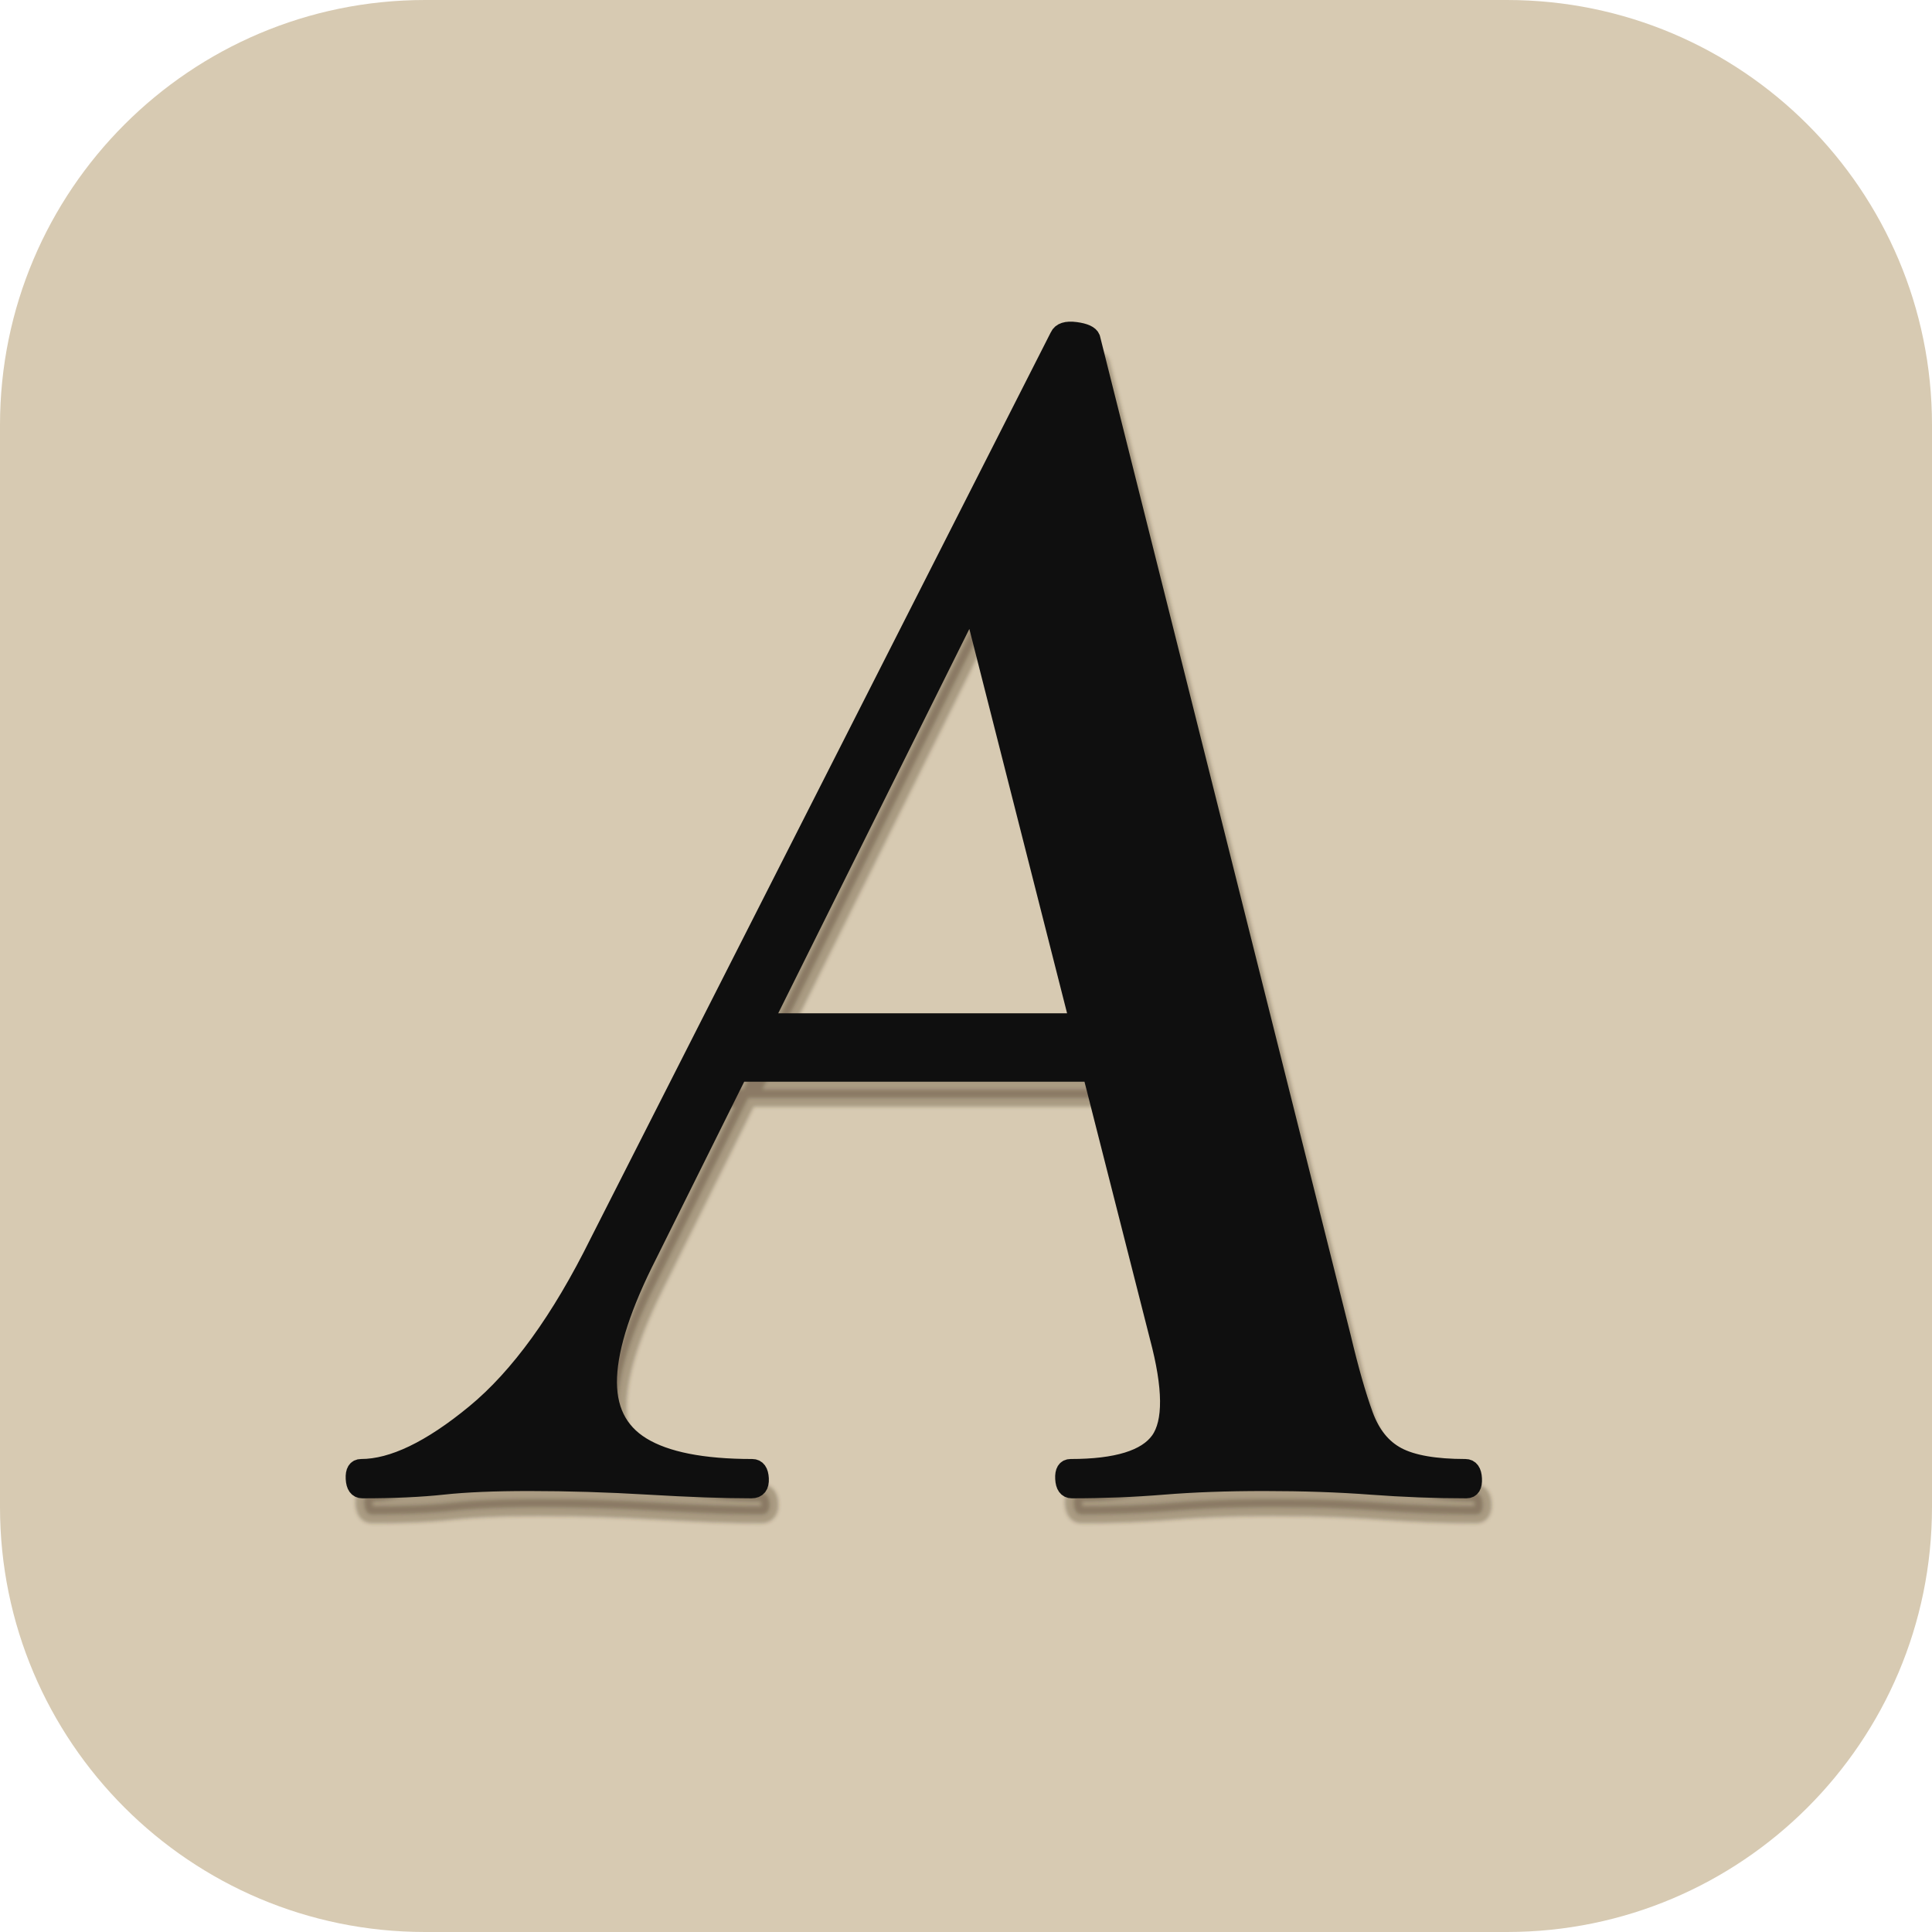
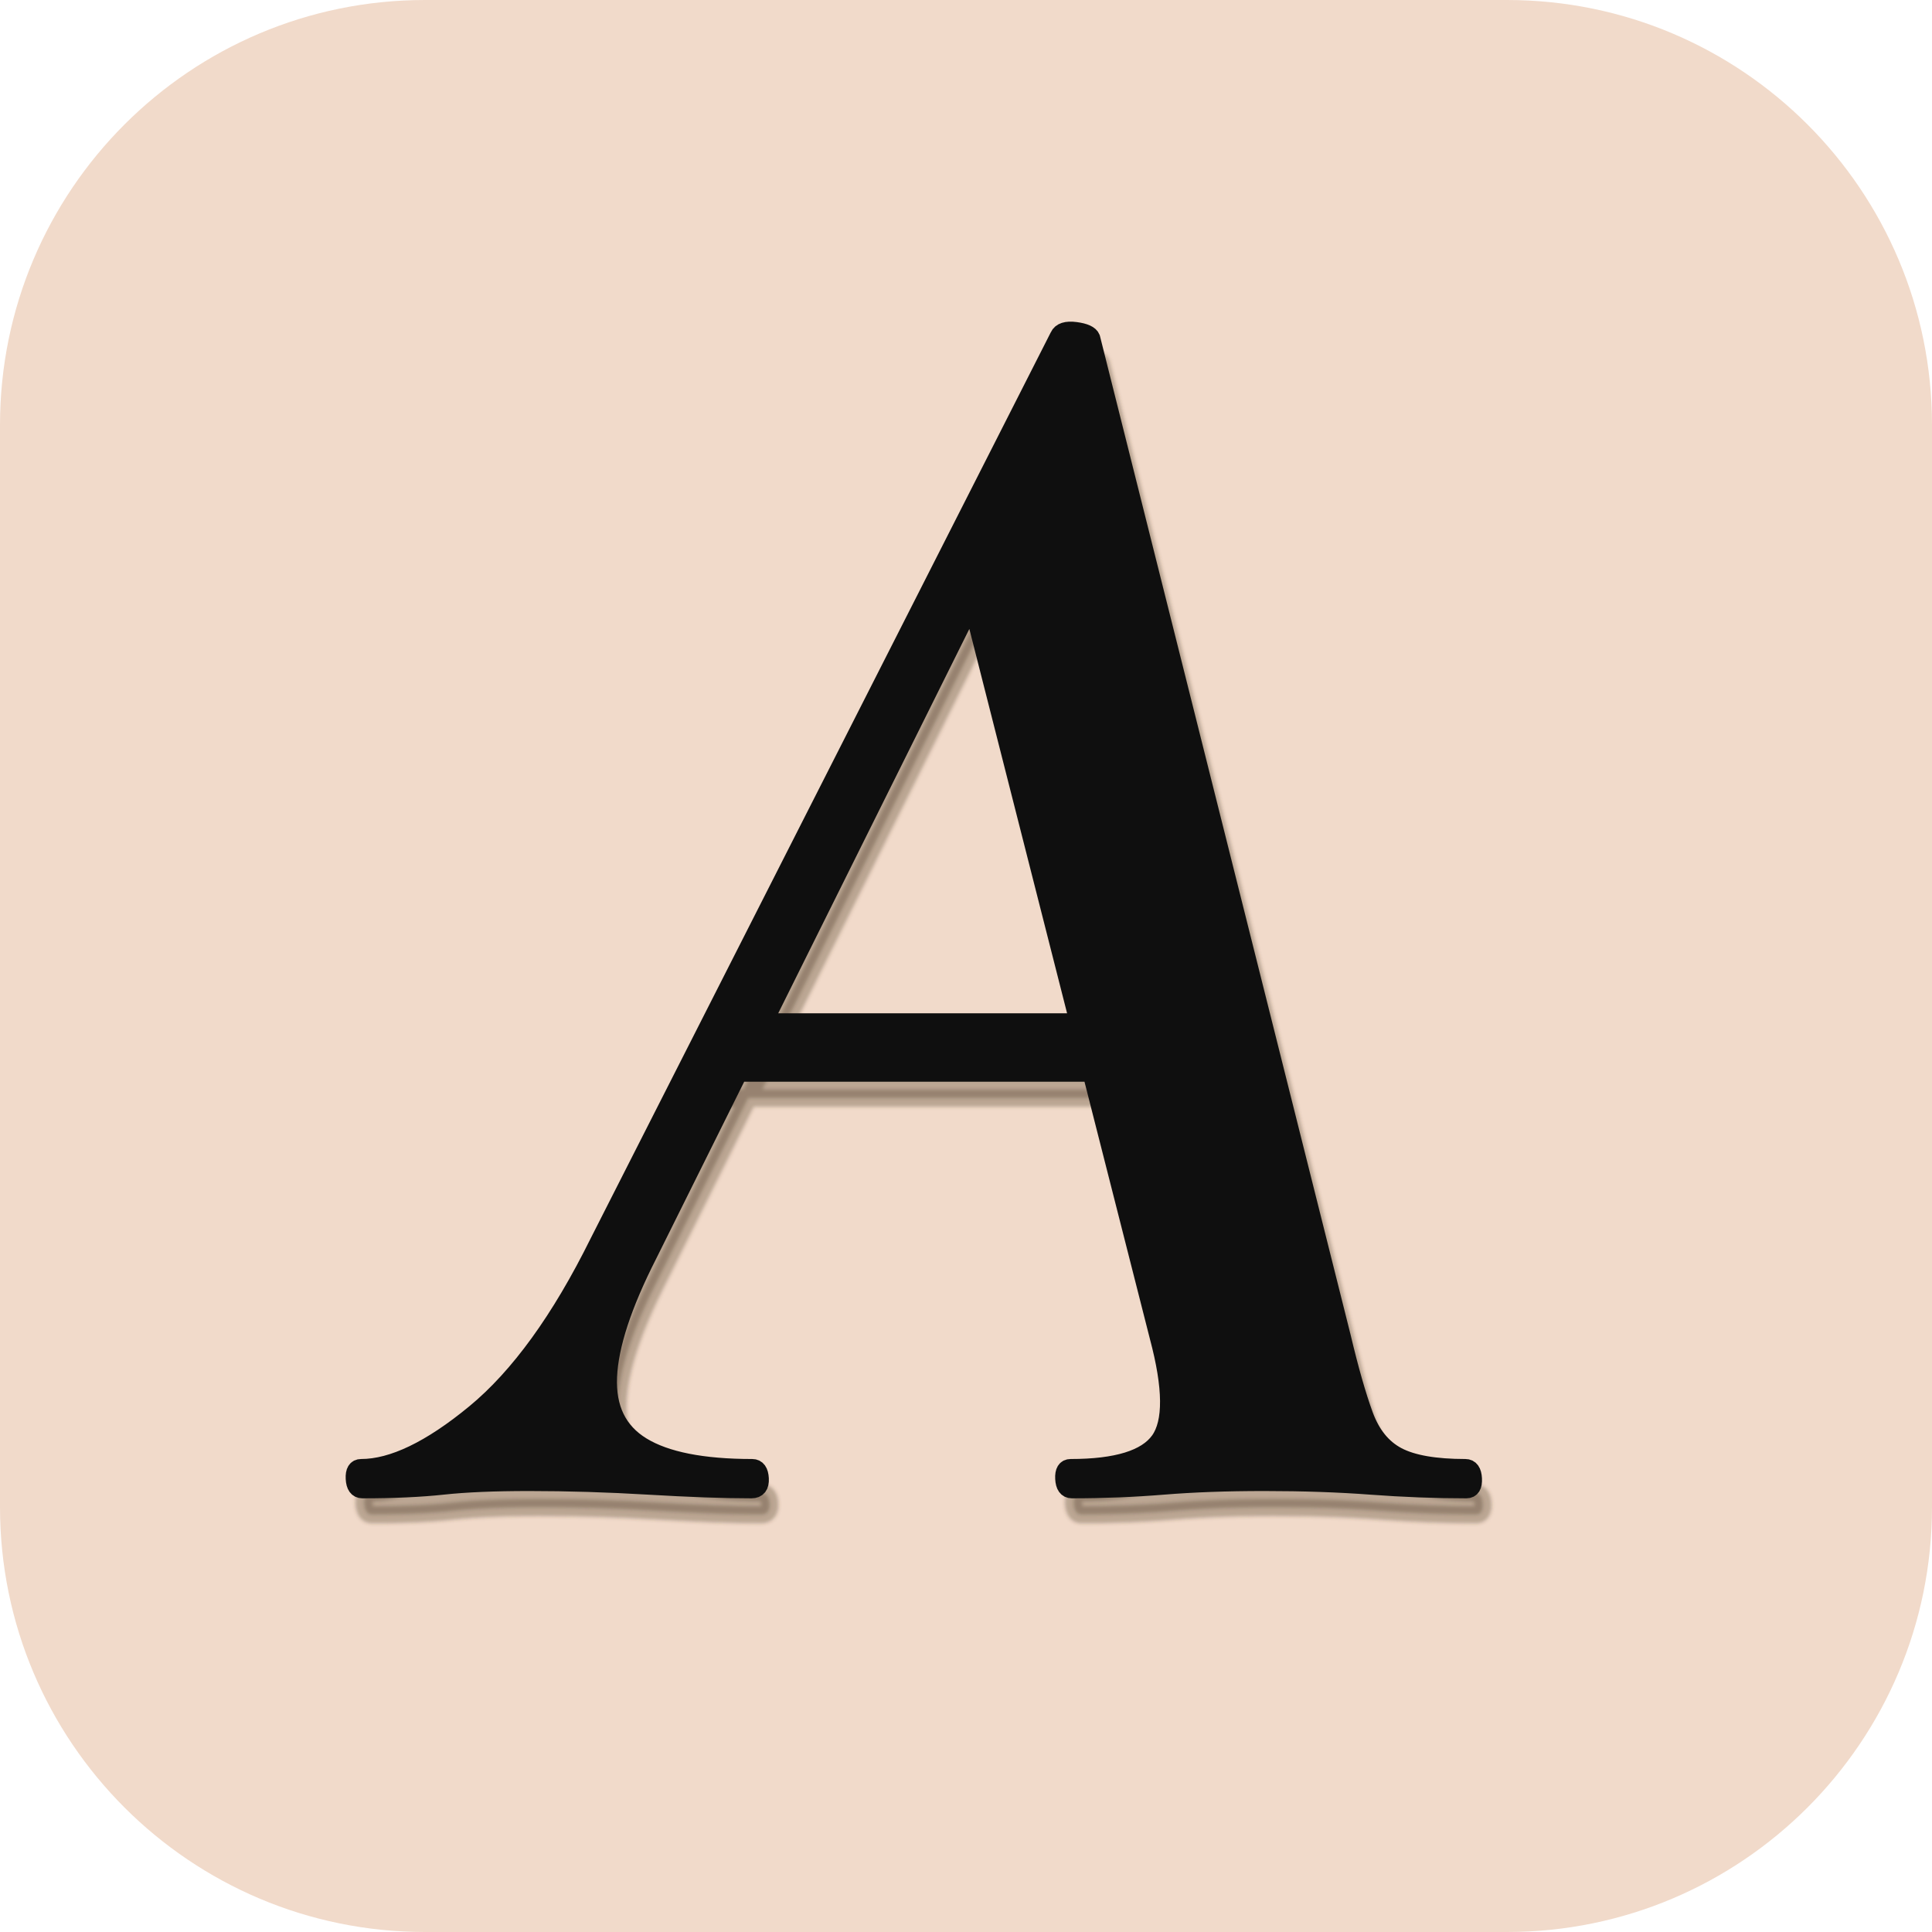
<svg xmlns="http://www.w3.org/2000/svg" viewBox="0 0 100 100" role="img" aria-label="Arsh Sandhu Allure">
-   <rect width="100" height="100" rx="22" fill="#D7CAB2" />
+   <rect width="100" height="100" rx="22" fill="#F1DACA" />
  <defs>
    <filter id="sh" x="-20%" y="-20%" width="140%" height="150%">
      <feGaussianBlur stdDeviation="0.9" />
    </filter>
  </defs>
  <g transform="translate(22.453,78.400) scale(0.094162,-0.094162)" filter="url(#sh)">
    <path fill="#4A3A22" fill-opacity="0.32" stroke="#4A3A22" stroke-opacity="0.32" stroke-width="9.6" stroke-linejoin="round" d="M-34.0 0Q-38.0 0 -38.314 6.0Q-38.629 12 -34.629 12Q-8.629 12 27.799 42.0Q64.227 72 95.873 136L348.773 634Q350.564 638 358.116 637.0Q365.669 636 366.826 633L504.598 84Q511.013 57 516.851 41.0Q522.69 25 535.03 18.5Q547.371 12 572.371 12Q576.371 12 576.686 6.0Q577.0 0 573.0 0Q547.0 0 520.395 2.0Q493.79 4 461.79 4Q430.79 4 406.395 2.0Q382.0 0 356.0 0Q352.0 0 351.686 6.0Q351.371 12 355.371 12Q393.371 12 404.085 27.0Q414.799 42 403.598 84L296.534 505L348.499 582L123.239 129Q102.388 88 101.251 62.0Q100.113 36 119.742 24.0Q139.371 12 180.371 12Q184.371 12 184.686 6.0Q185.0 0 180.0 0Q157.0 0 123.395 2.0Q89.79 4 57.79 4Q28.79 4 10.395 2.0Q-8.0 0 -34.0 0ZM158.999 229 172.531 257H391.531L394.999 229Z" />
  </g>
  <g transform="translate(21.953,77.100) scale(0.094162,-0.094162)">
    <path fill="#0F0F0F" stroke="#0F0F0F" stroke-width="9.6" stroke-linejoin="round" d="M-34.0 0Q-38.0 0 -38.314 6.0Q-38.629 12 -34.629 12Q-8.629 12 27.799 42.0Q64.227 72 95.873 136L348.773 634Q350.564 638 358.116 637.0Q365.669 636 366.826 633L504.598 84Q511.013 57 516.851 41.0Q522.69 25 535.03 18.5Q547.371 12 572.371 12Q576.371 12 576.686 6.0Q577.0 0 573.0 0Q547.0 0 520.395 2.0Q493.79 4 461.79 4Q430.79 4 406.395 2.0Q382.0 0 356.0 0Q352.0 0 351.686 6.0Q351.371 12 355.371 12Q393.371 12 404.085 27.0Q414.799 42 403.598 84L296.534 505L348.499 582L123.239 129Q102.388 88 101.251 62.0Q100.113 36 119.742 24.0Q139.371 12 180.371 12Q184.371 12 184.686 6.0Q185.0 0 180.0 0Q157.0 0 123.395 2.0Q89.79 4 57.79 4Q28.79 4 10.395 2.0Q-8.0 0 -34.0 0ZM158.999 229 172.531 257H391.531L394.999 229Z" />
  </g>
</svg>
